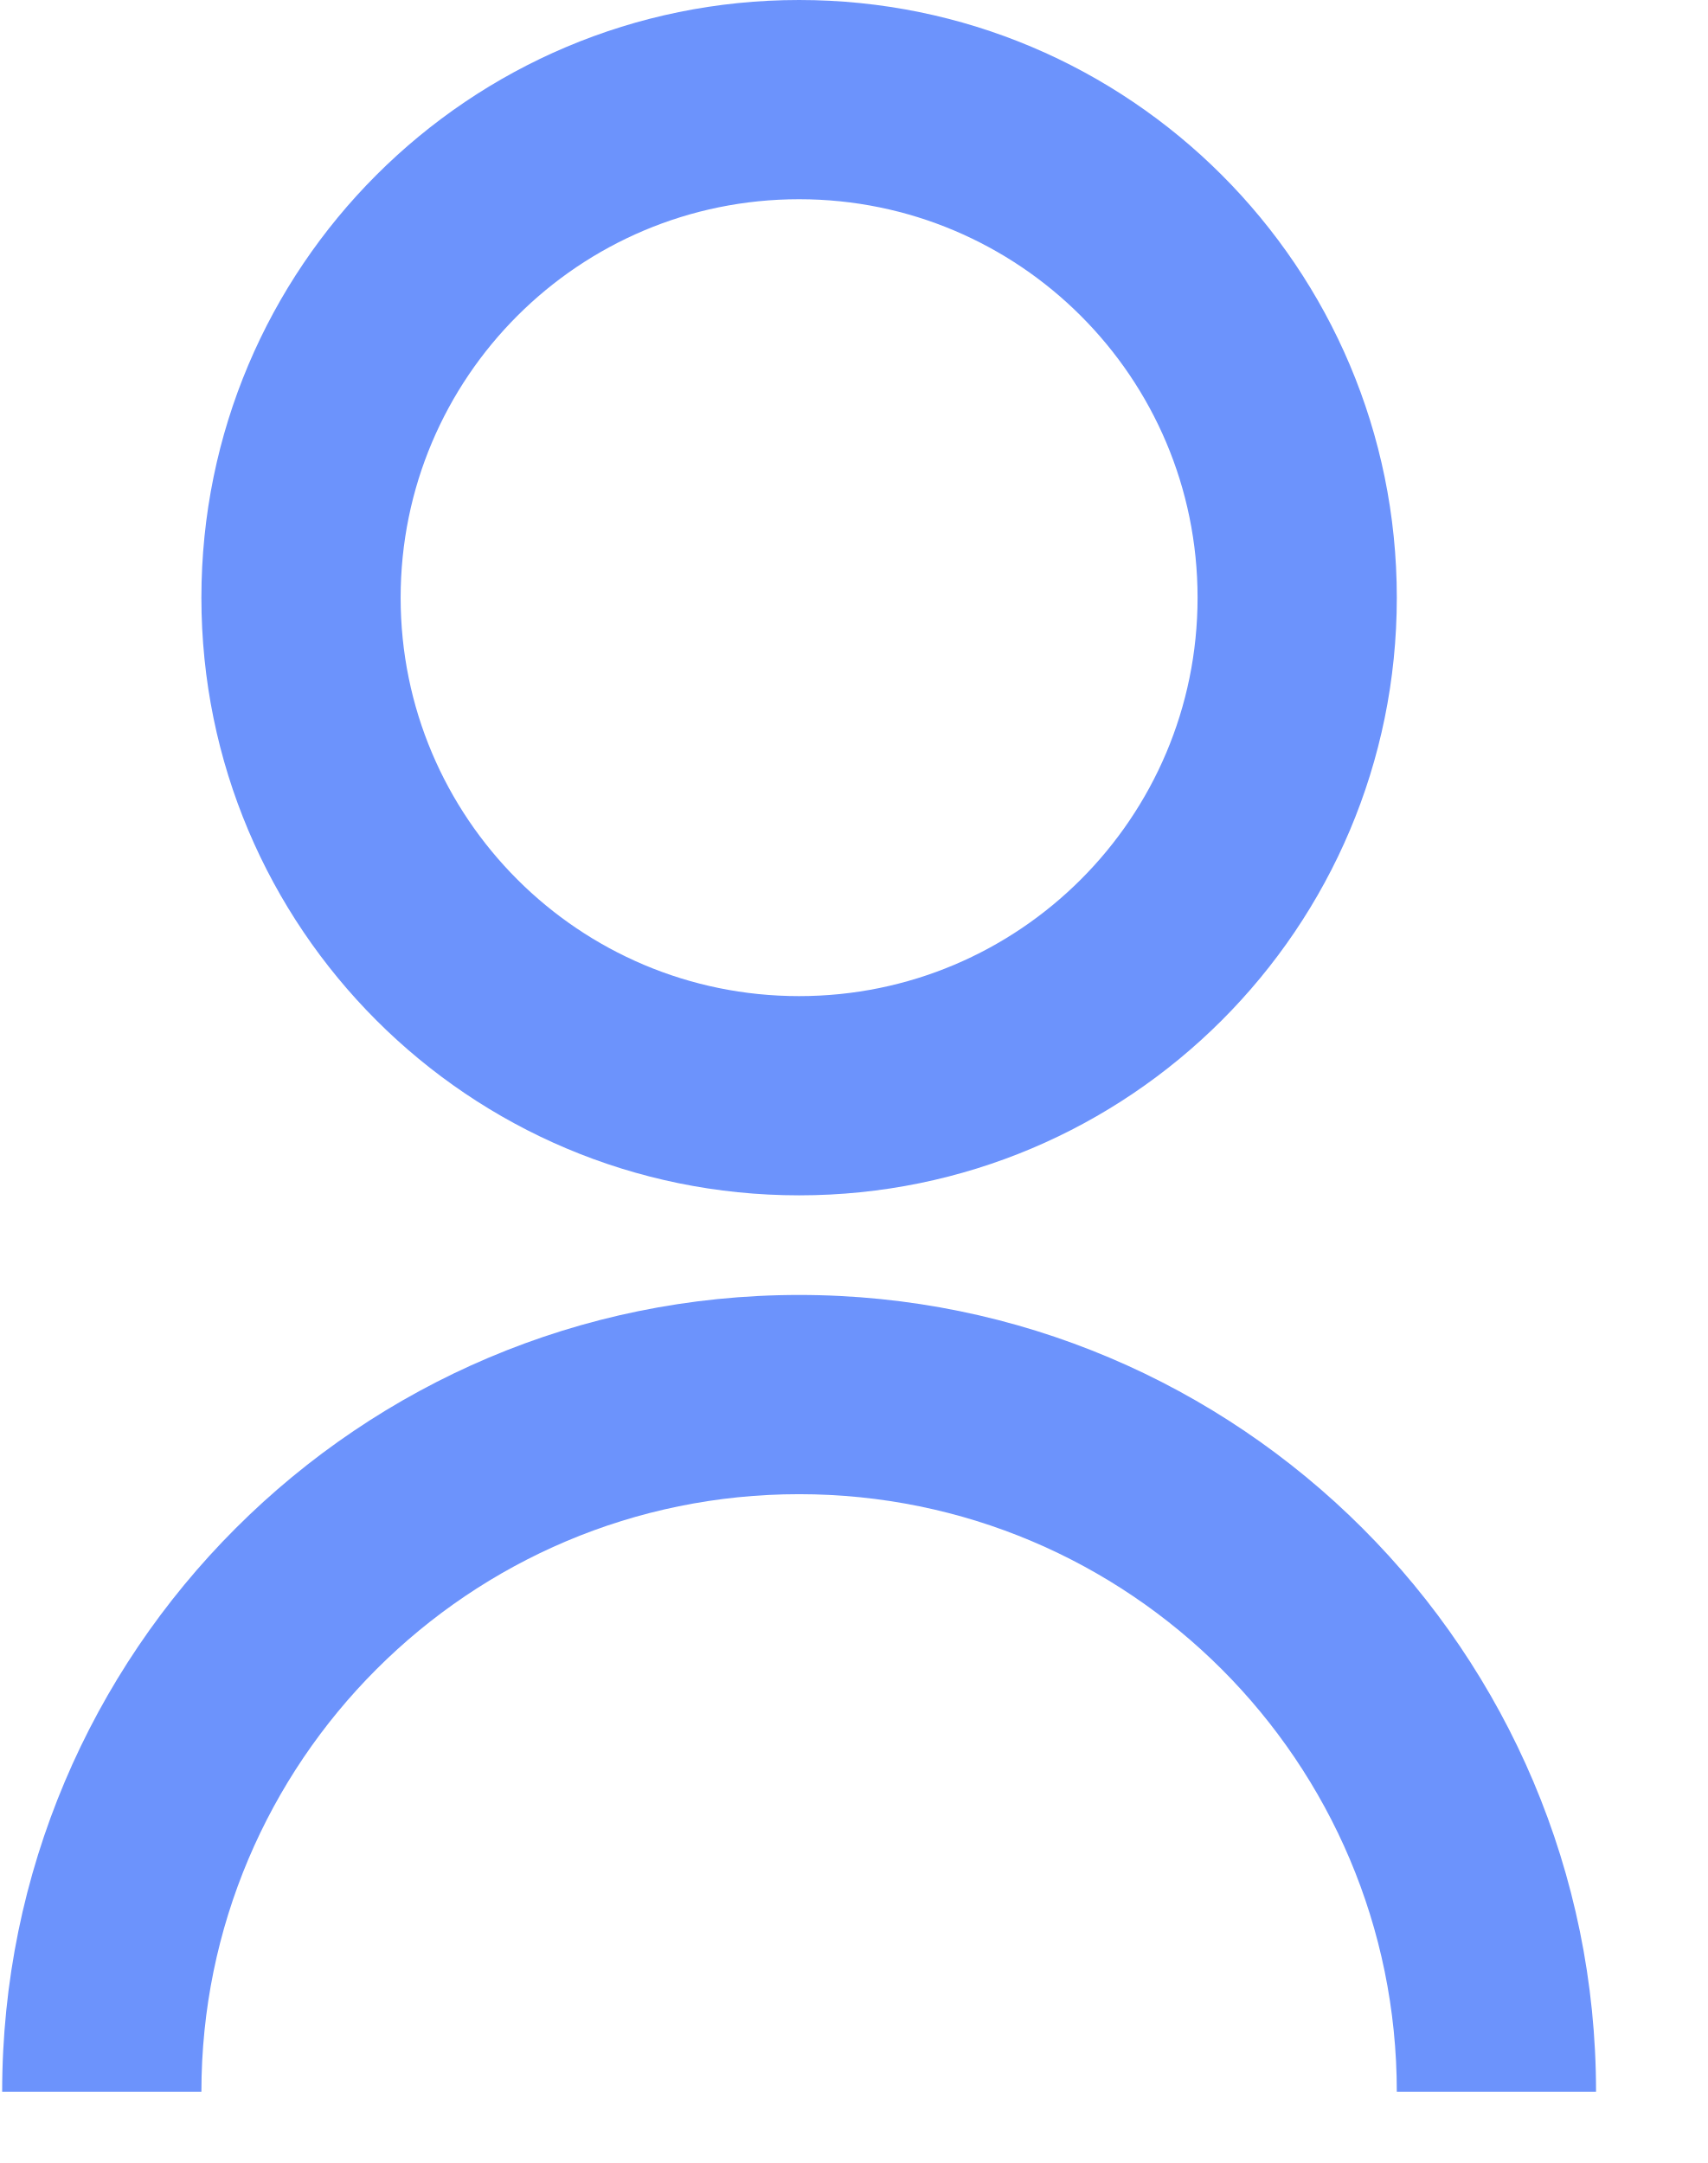
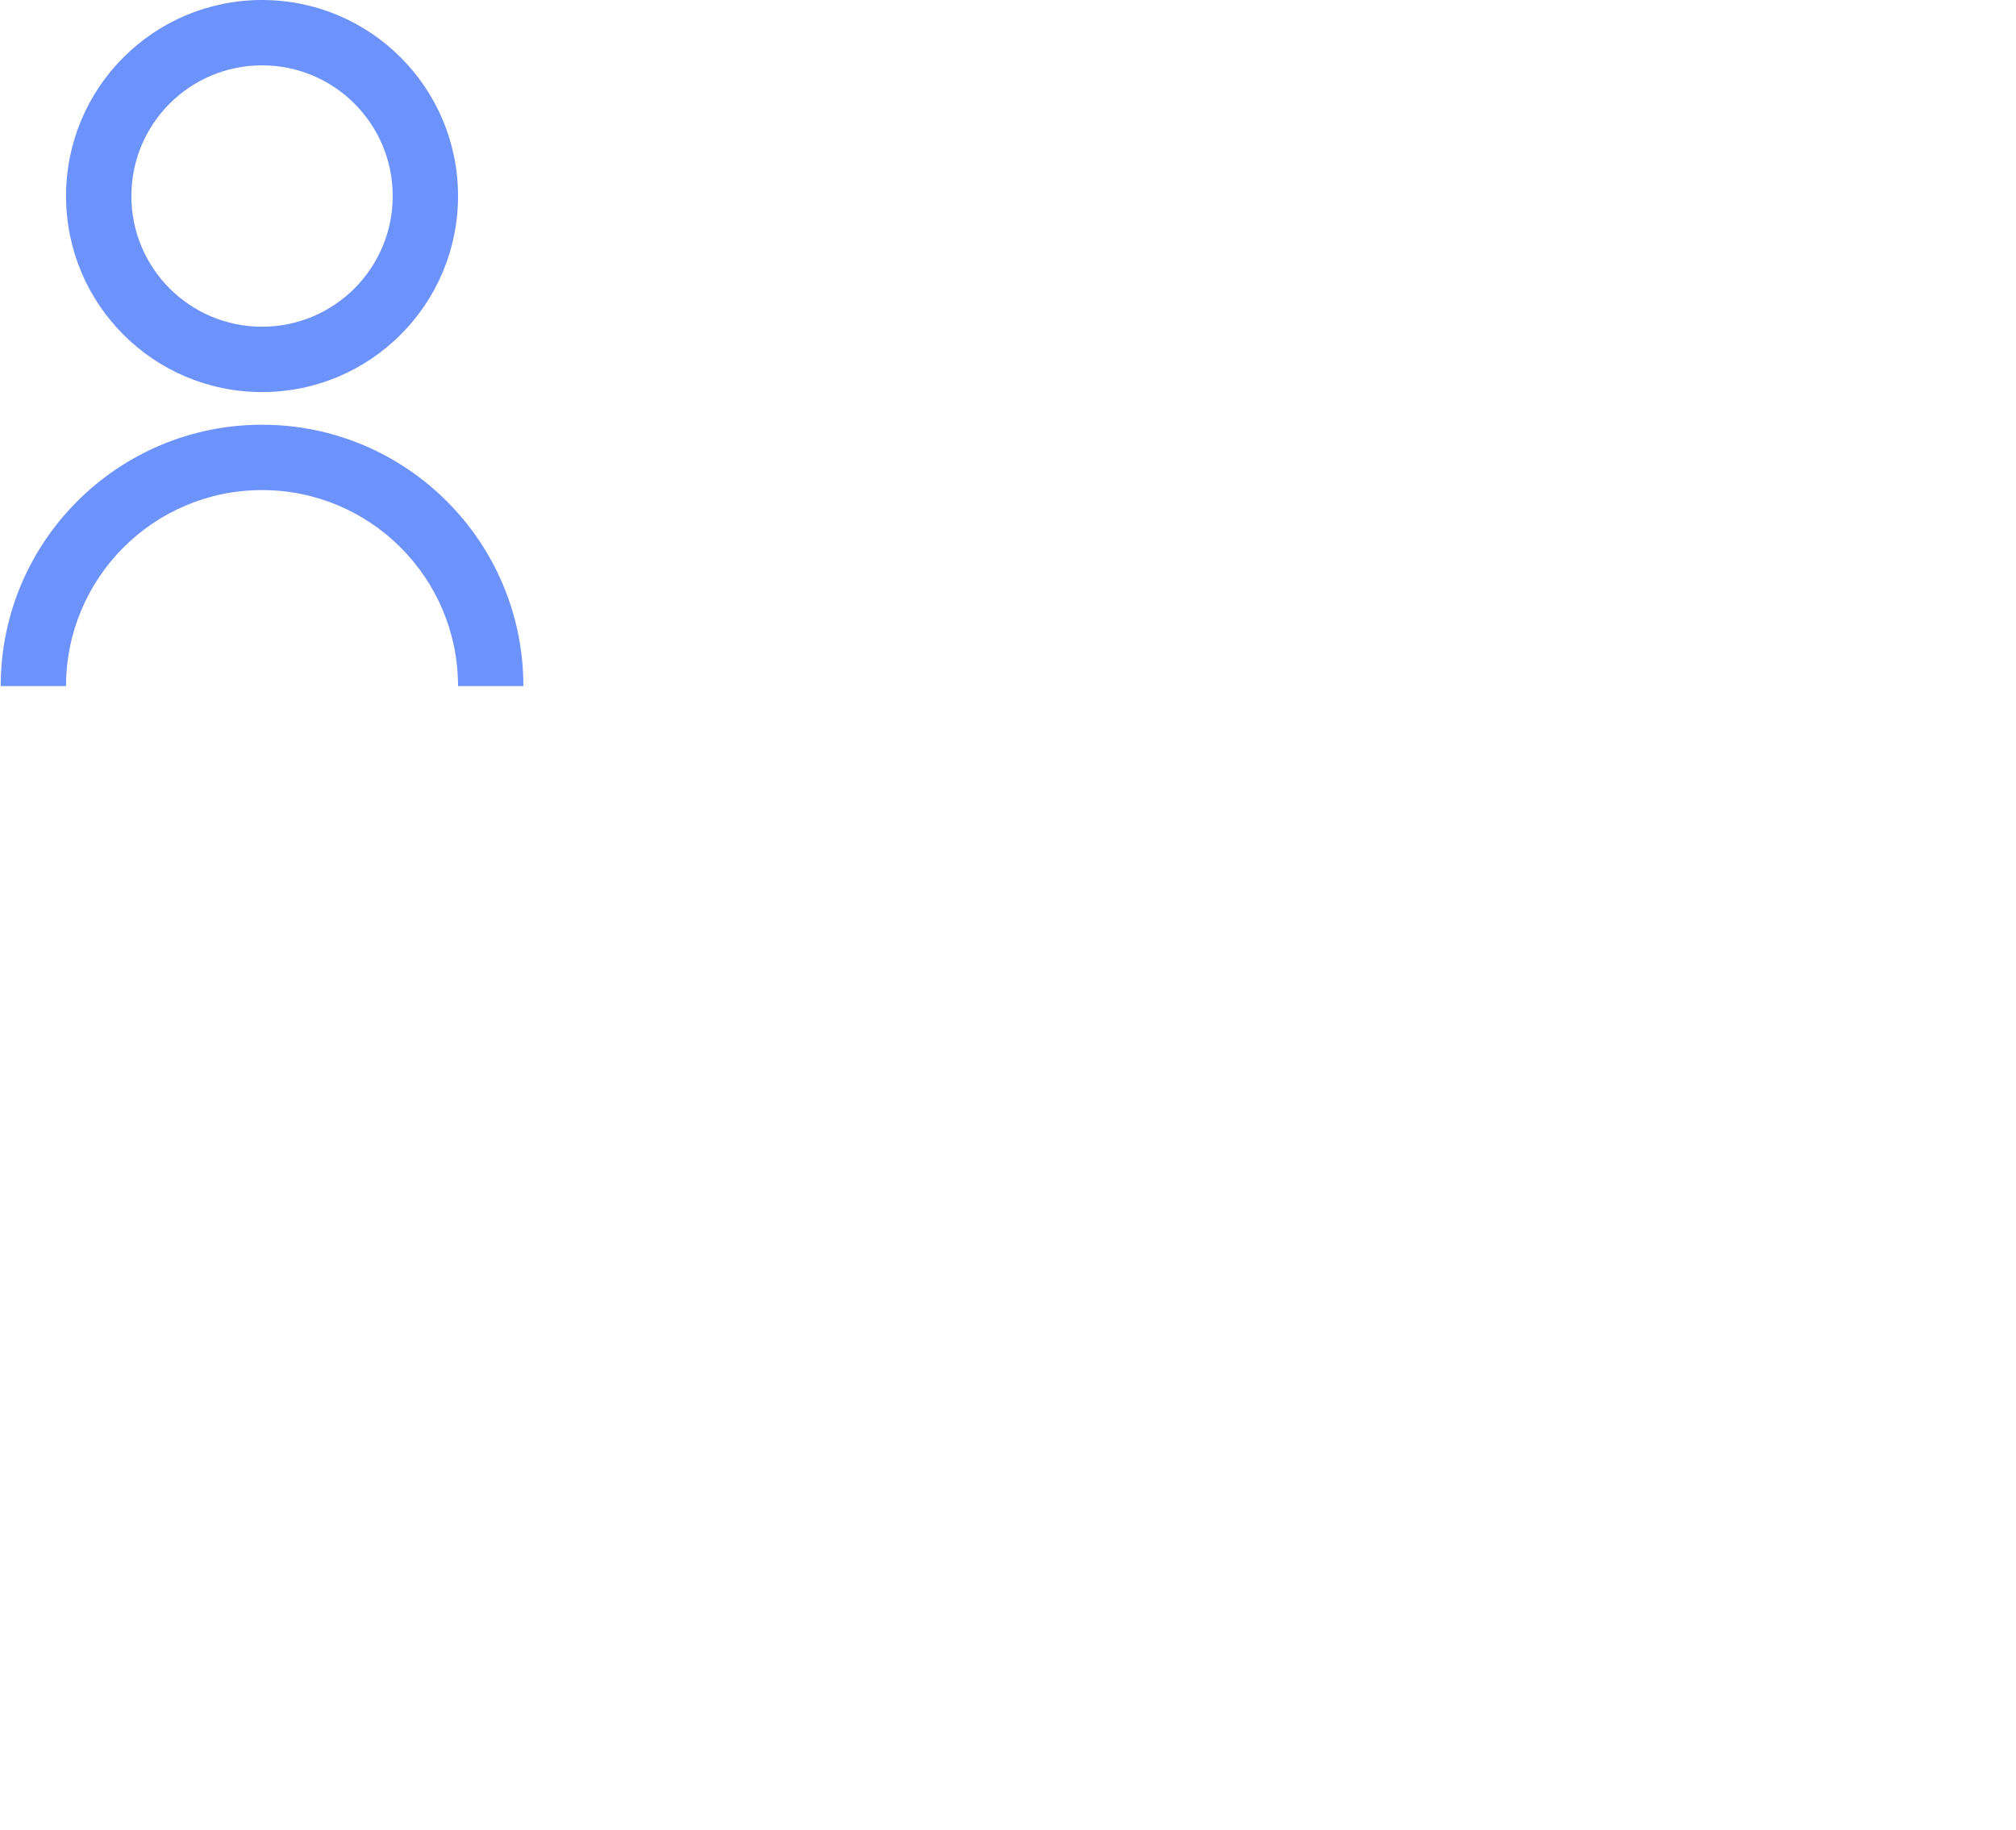
- <svg xmlns="http://www.w3.org/2000/svg" width="15" height="19" viewBox="0 0 15 19" fill="none">
+ <svg xmlns="http://www.w3.org/2000/svg" width="54" height="49" viewBox="0 0 54 49" fill="none">
  <path d="M0.019 18.375C0.019 14.509 3.153 11.375 7.019 11.375C10.885 11.375 14.019 14.509 14.019 18.375H12.269C12.269 15.476 9.918 13.125 7.019 13.125C4.119 13.125 1.769 15.476 1.769 18.375H0.019ZM7.019 10.5C4.118 10.5 1.769 8.151 1.769 5.25C1.769 2.349 4.118 0 7.019 0C9.919 0 12.269 2.349 12.269 5.25C12.269 8.151 9.919 10.5 7.019 10.5ZM7.019 8.75C8.952 8.75 10.519 7.184 10.519 5.25C10.519 3.316 8.952 1.75 7.019 1.75C5.085 1.75 3.519 3.316 3.519 5.25C3.519 7.184 5.085 8.75 7.019 8.75Z" fill="#6C93FC" />
</svg>
